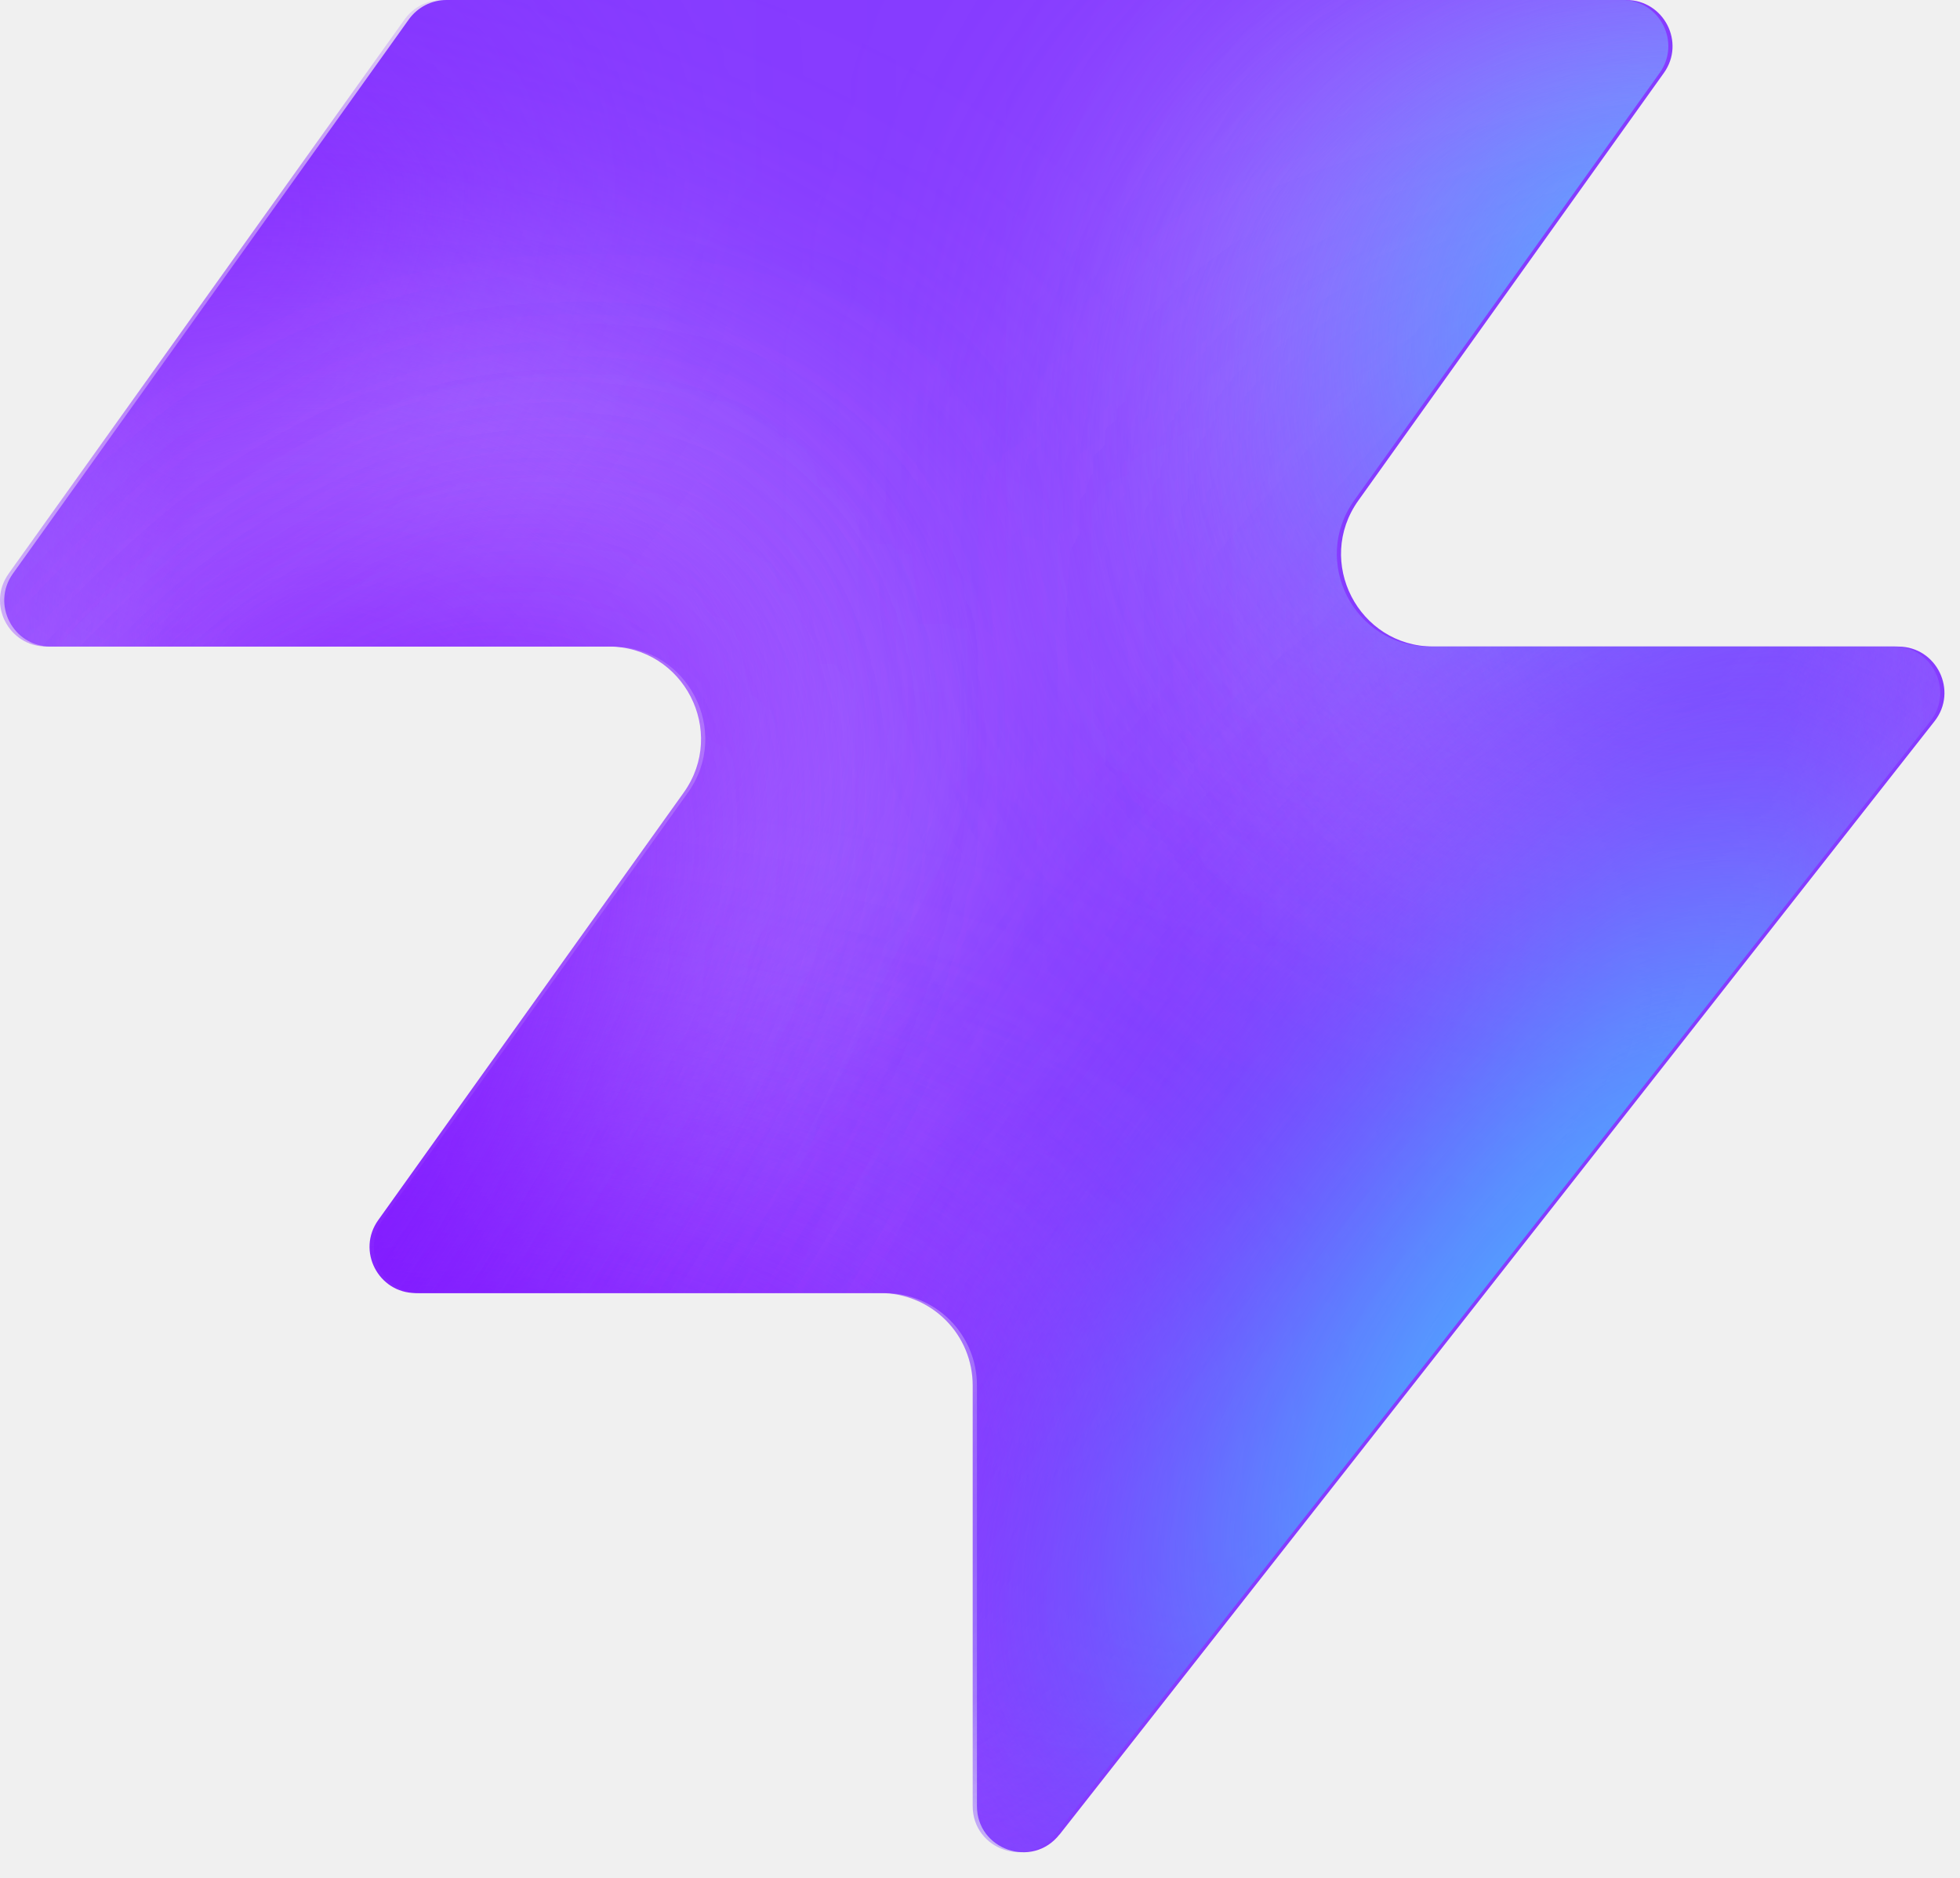
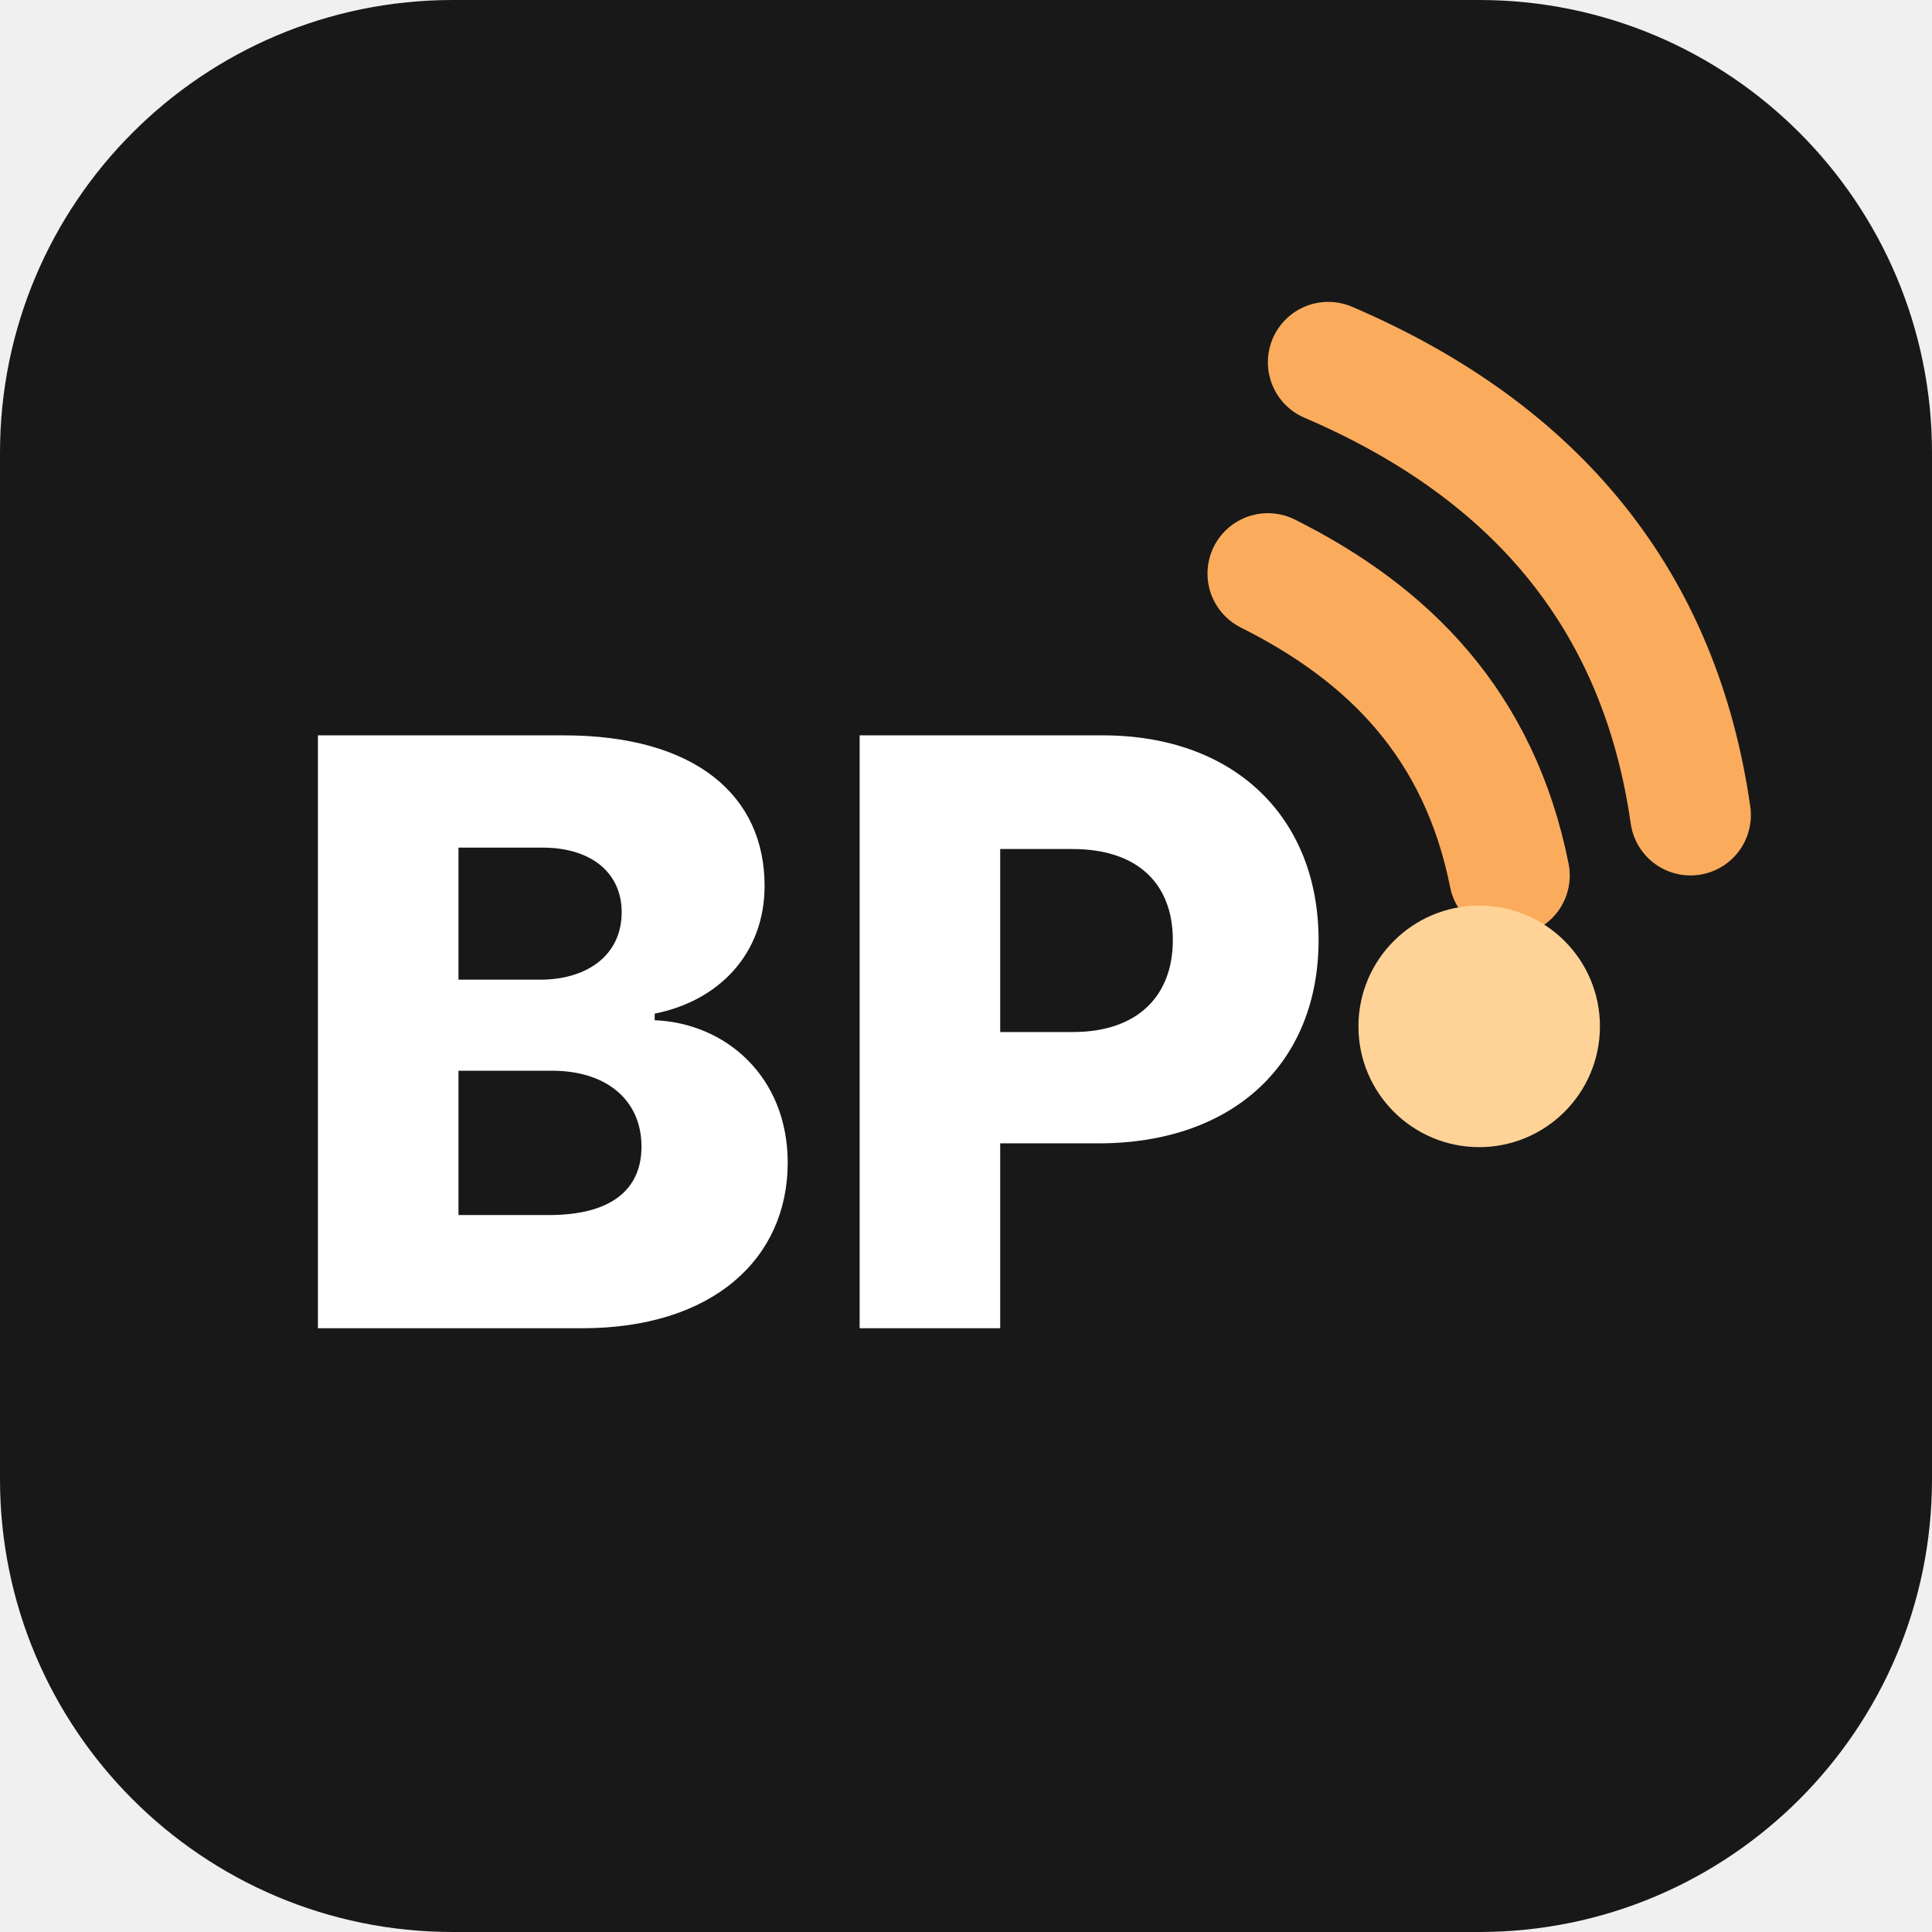
- <svg xmlns="http://www.w3.org/2000/svg" width="48" height="46" fill="none" viewBox="0 0 48 46">
-   <path fill="#863bff" d="M25.946 44.938c-.664.845-2.021.375-2.021-.698V33.937a2.26 2.26 0 0 0-2.262-2.262H10.287c-.92 0-1.456-1.04-.92-1.788l7.48-10.471c1.07-1.497 0-3.578-1.842-3.578H1.237c-.92 0-1.456-1.04-.92-1.788L10.013.474c.214-.297.556-.474.92-.474h28.894c.92 0 1.456 1.04.92 1.788l-7.48 10.471c-1.07 1.498 0 3.579 1.842 3.579h11.377c.943 0 1.473 1.088.89 1.83L25.947 44.94z" style="fill:#863bff;fill:color(display-p3 .525 .23 1);fill-opacity:1" />
-   <mask id="a" width="48" height="46" x="0" y="0" maskUnits="userSpaceOnUse" style="mask-type:alpha">
-     <path fill="#000" d="M25.842 44.938c-.664.844-2.021.375-2.021-.698V33.937a2.26 2.26 0 0 0-2.262-2.262H10.183c-.92 0-1.456-1.04-.92-1.788l7.48-10.471c1.07-1.498 0-3.579-1.842-3.579H1.133c-.92 0-1.456-1.04-.92-1.787L9.91.473c.214-.297.556-.474.92-.474h28.894c.92 0 1.456 1.04.92 1.788l-7.48 10.471c-1.07 1.498 0 3.578 1.842 3.578h11.377c.943 0 1.473 1.088.89 1.832L25.843 44.94z" style="fill:#000;fill-opacity:1" />
-   </mask>
-   <g mask="url(#a)">
-     <g filter="url(#b)">
-       <ellipse cx="5.508" cy="14.704" fill="#ede6ff" rx="5.508" ry="14.704" style="fill:#ede6ff;fill:color(display-p3 .927 .903 1);fill-opacity:1" transform="matrix(.00324 1 1 -.00324 -4.47 31.516)" />
-     </g>
-     <g filter="url(#c)">
-       <ellipse cx="10.399" cy="29.851" fill="#ede6ff" rx="10.399" ry="29.851" style="fill:#ede6ff;fill:color(display-p3 .927 .903 1);fill-opacity:1" transform="matrix(.00324 1 1 -.00324 -39.328 7.883)" />
-     </g>
-     <g filter="url(#d)">
-       <ellipse cx="5.508" cy="30.487" fill="#7e14ff" rx="5.508" ry="30.487" style="fill:#7e14ff;fill:color(display-p3 .492 .077 1);fill-opacity:1" transform="rotate(89.814 -25.913 -14.639)scale(1 -1)" />
-     </g>
-     <g filter="url(#e)">
-       <ellipse cx="5.508" cy="30.599" fill="#7e14ff" rx="5.508" ry="30.599" style="fill:#7e14ff;fill:color(display-p3 .492 .077 1);fill-opacity:1" transform="rotate(89.814 -32.644 -3.334)scale(1 -1)" />
-     </g>
-     <g filter="url(#f)">
-       <ellipse cx="5.508" cy="30.599" fill="#7e14ff" rx="5.508" ry="30.599" style="fill:#7e14ff;fill:color(display-p3 .492 .077 1);fill-opacity:1" transform="matrix(.00324 1 1 -.00324 -34.34 30.47)" />
-     </g>
-     <g filter="url(#g)">
-       <ellipse cx="14.072" cy="22.078" fill="#ede6ff" rx="14.072" ry="22.078" style="fill:#ede6ff;fill:color(display-p3 .927 .903 1);fill-opacity:1" transform="rotate(93.35 24.506 48.493)scale(-1 1)" />
-     </g>
-     <g filter="url(#h)">
-       <ellipse cx="3.47" cy="21.501" fill="#7e14ff" rx="3.47" ry="21.501" style="fill:#7e14ff;fill:color(display-p3 .492 .077 1);fill-opacity:1" transform="rotate(89.009 28.708 47.59)scale(-1 1)" />
-     </g>
-     <g filter="url(#i)">
-       <ellipse cx="3.47" cy="21.501" fill="#7e14ff" rx="3.47" ry="21.501" style="fill:#7e14ff;fill:color(display-p3 .492 .077 1);fill-opacity:1" transform="rotate(89.009 28.708 47.59)scale(-1 1)" />
-     </g>
-     <g filter="url(#j)">
-       <ellipse cx=".387" cy="8.972" fill="#7e14ff" rx="4.407" ry="29.108" style="fill:#7e14ff;fill:color(display-p3 .492 .077 1);fill-opacity:1" transform="rotate(39.51 .387 8.972)" />
-     </g>
-     <g filter="url(#k)">
-       <ellipse cx="47.523" cy="-6.092" fill="#7e14ff" rx="4.407" ry="29.108" style="fill:#7e14ff;fill:color(display-p3 .492 .077 1);fill-opacity:1" transform="rotate(37.892 47.523 -6.092)" />
-     </g>
-     <g filter="url(#l)">
-       <ellipse cx="41.412" cy="6.333" fill="#47bfff" rx="5.971" ry="9.665" style="fill:#47bfff;fill:color(display-p3 .28 .748 1);fill-opacity:1" transform="rotate(37.892 41.412 6.333)" />
-     </g>
-     <g filter="url(#m)">
-       <ellipse cx="-1.879" cy="38.332" fill="#7e14ff" rx="4.407" ry="29.108" style="fill:#7e14ff;fill:color(display-p3 .492 .077 1);fill-opacity:1" transform="rotate(37.892 -1.88 38.332)" />
-     </g>
-     <g filter="url(#n)">
-       <ellipse cx="-1.879" cy="38.332" fill="#7e14ff" rx="4.407" ry="29.108" style="fill:#7e14ff;fill:color(display-p3 .492 .077 1);fill-opacity:1" transform="rotate(37.892 -1.88 38.332)" />
-     </g>
-     <g filter="url(#o)">
-       <ellipse cx="35.651" cy="29.907" fill="#7e14ff" rx="4.407" ry="29.108" style="fill:#7e14ff;fill:color(display-p3 .492 .077 1);fill-opacity:1" transform="rotate(37.892 35.651 29.907)" />
-     </g>
-     <g filter="url(#p)">
-       <ellipse cx="38.418" cy="32.4" fill="#47bfff" rx="5.971" ry="15.297" style="fill:#47bfff;fill:color(display-p3 .28 .748 1);fill-opacity:1" transform="rotate(37.892 38.418 32.4)" />
-     </g>
-   </g>
-   <defs>
-     <filter id="b" width="60.045" height="41.654" x="-19.77" y="16.149" color-interpolation-filters="sRGB" filterUnits="userSpaceOnUse">
-       <feFlood flood-opacity="0" result="BackgroundImageFix" />
-       <feBlend in="SourceGraphic" in2="BackgroundImageFix" result="shape" />
-       <feGaussianBlur result="effect1_foregroundBlur_2002_17158" stdDeviation="7.659" />
-     </filter>
-     <filter id="c" width="90.34" height="51.437" x="-54.613" y="-7.533" color-interpolation-filters="sRGB" filterUnits="userSpaceOnUse">
-       <feFlood flood-opacity="0" result="BackgroundImageFix" />
-       <feBlend in="SourceGraphic" in2="BackgroundImageFix" result="shape" />
-       <feGaussianBlur result="effect1_foregroundBlur_2002_17158" stdDeviation="7.659" />
-     </filter>
-     <filter id="d" width="79.355" height="29.4" x="-49.64" y="2.03" color-interpolation-filters="sRGB" filterUnits="userSpaceOnUse">
-       <feFlood flood-opacity="0" result="BackgroundImageFix" />
-       <feBlend in="SourceGraphic" in2="BackgroundImageFix" result="shape" />
-       <feGaussianBlur result="effect1_foregroundBlur_2002_17158" stdDeviation="4.596" />
-     </filter>
-     <filter id="e" width="79.579" height="29.4" x="-45.045" y="20.029" color-interpolation-filters="sRGB" filterUnits="userSpaceOnUse">
-       <feFlood flood-opacity="0" result="BackgroundImageFix" />
-       <feBlend in="SourceGraphic" in2="BackgroundImageFix" result="shape" />
-       <feGaussianBlur result="effect1_foregroundBlur_2002_17158" stdDeviation="4.596" />
-     </filter>
-     <filter id="f" width="79.579" height="29.4" x="-43.513" y="21.178" color-interpolation-filters="sRGB" filterUnits="userSpaceOnUse">
-       <feFlood flood-opacity="0" result="BackgroundImageFix" />
-       <feBlend in="SourceGraphic" in2="BackgroundImageFix" result="shape" />
-       <feGaussianBlur result="effect1_foregroundBlur_2002_17158" stdDeviation="4.596" />
-     </filter>
-     <filter id="g" width="74.749" height="58.852" x="15.756" y="-17.901" color-interpolation-filters="sRGB" filterUnits="userSpaceOnUse">
-       <feFlood flood-opacity="0" result="BackgroundImageFix" />
-       <feBlend in="SourceGraphic" in2="BackgroundImageFix" result="shape" />
-       <feGaussianBlur result="effect1_foregroundBlur_2002_17158" stdDeviation="7.659" />
-     </filter>
-     <filter id="h" width="61.377" height="25.362" x="23.548" y="2.284" color-interpolation-filters="sRGB" filterUnits="userSpaceOnUse">
-       <feFlood flood-opacity="0" result="BackgroundImageFix" />
-       <feBlend in="SourceGraphic" in2="BackgroundImageFix" result="shape" />
-       <feGaussianBlur result="effect1_foregroundBlur_2002_17158" stdDeviation="4.596" />
-     </filter>
-     <filter id="i" width="61.377" height="25.362" x="23.548" y="2.284" color-interpolation-filters="sRGB" filterUnits="userSpaceOnUse">
-       <feFlood flood-opacity="0" result="BackgroundImageFix" />
-       <feBlend in="SourceGraphic" in2="BackgroundImageFix" result="shape" />
-       <feGaussianBlur result="effect1_foregroundBlur_2002_17158" stdDeviation="4.596" />
-     </filter>
-     <filter id="j" width="56.045" height="63.649" x="-27.636" y="-22.853" color-interpolation-filters="sRGB" filterUnits="userSpaceOnUse">
-       <feFlood flood-opacity="0" result="BackgroundImageFix" />
-       <feBlend in="SourceGraphic" in2="BackgroundImageFix" result="shape" />
-       <feGaussianBlur result="effect1_foregroundBlur_2002_17158" stdDeviation="4.596" />
-     </filter>
-     <filter id="k" width="54.814" height="64.646" x="20.116" y="-38.415" color-interpolation-filters="sRGB" filterUnits="userSpaceOnUse">
-       <feFlood flood-opacity="0" result="BackgroundImageFix" />
-       <feBlend in="SourceGraphic" in2="BackgroundImageFix" result="shape" />
-       <feGaussianBlur result="effect1_foregroundBlur_2002_17158" stdDeviation="4.596" />
-     </filter>
-     <filter id="l" width="33.541" height="35.313" x="24.641" y="-11.323" color-interpolation-filters="sRGB" filterUnits="userSpaceOnUse">
-       <feFlood flood-opacity="0" result="BackgroundImageFix" />
-       <feBlend in="SourceGraphic" in2="BackgroundImageFix" result="shape" />
-       <feGaussianBlur result="effect1_foregroundBlur_2002_17158" stdDeviation="4.596" />
-     </filter>
-     <filter id="m" width="54.814" height="64.646" x="-29.286" y="6.009" color-interpolation-filters="sRGB" filterUnits="userSpaceOnUse">
-       <feFlood flood-opacity="0" result="BackgroundImageFix" />
-       <feBlend in="SourceGraphic" in2="BackgroundImageFix" result="shape" />
-       <feGaussianBlur result="effect1_foregroundBlur_2002_17158" stdDeviation="4.596" />
-     </filter>
-     <filter id="n" width="54.814" height="64.646" x="-29.286" y="6.009" color-interpolation-filters="sRGB" filterUnits="userSpaceOnUse">
-       <feFlood flood-opacity="0" result="BackgroundImageFix" />
-       <feBlend in="SourceGraphic" in2="BackgroundImageFix" result="shape" />
-       <feGaussianBlur result="effect1_foregroundBlur_2002_17158" stdDeviation="4.596" />
-     </filter>
-     <filter id="o" width="54.814" height="64.646" x="8.244" y="-2.416" color-interpolation-filters="sRGB" filterUnits="userSpaceOnUse">
-       <feFlood flood-opacity="0" result="BackgroundImageFix" />
-       <feBlend in="SourceGraphic" in2="BackgroundImageFix" result="shape" />
-       <feGaussianBlur result="effect1_foregroundBlur_2002_17158" stdDeviation="4.596" />
-     </filter>
-     <filter id="p" width="39.409" height="43.623" x="18.713" y="10.588" color-interpolation-filters="sRGB" filterUnits="userSpaceOnUse">
-       <feFlood flood-opacity="0" result="BackgroundImageFix" />
-       <feBlend in="SourceGraphic" in2="BackgroundImageFix" result="shape" />
-       <feGaussianBlur result="effect1_foregroundBlur_2002_17158" stdDeviation="4.596" />
-     </filter>
-   </defs>
+ <svg xmlns="http://www.w3.org/2000/svg" viewBox="0 0 64 64">
+   <rect width="64" height="64" rx="15" fill="#181818" />
+   <path d="M44 12c7 3 11 8 12 15M42 19c4 2 7 5 8 10" fill="none" stroke="#FAAC5C" stroke-width="4" stroke-linecap="round" />
+   <text x="9" y="44" font-family="Inter,Arial,sans-serif" font-size="27" font-weight="800" fill="#fff">BP</text>
+   <circle cx="49" cy="34" r="4" fill="#FFD397" />
</svg>
